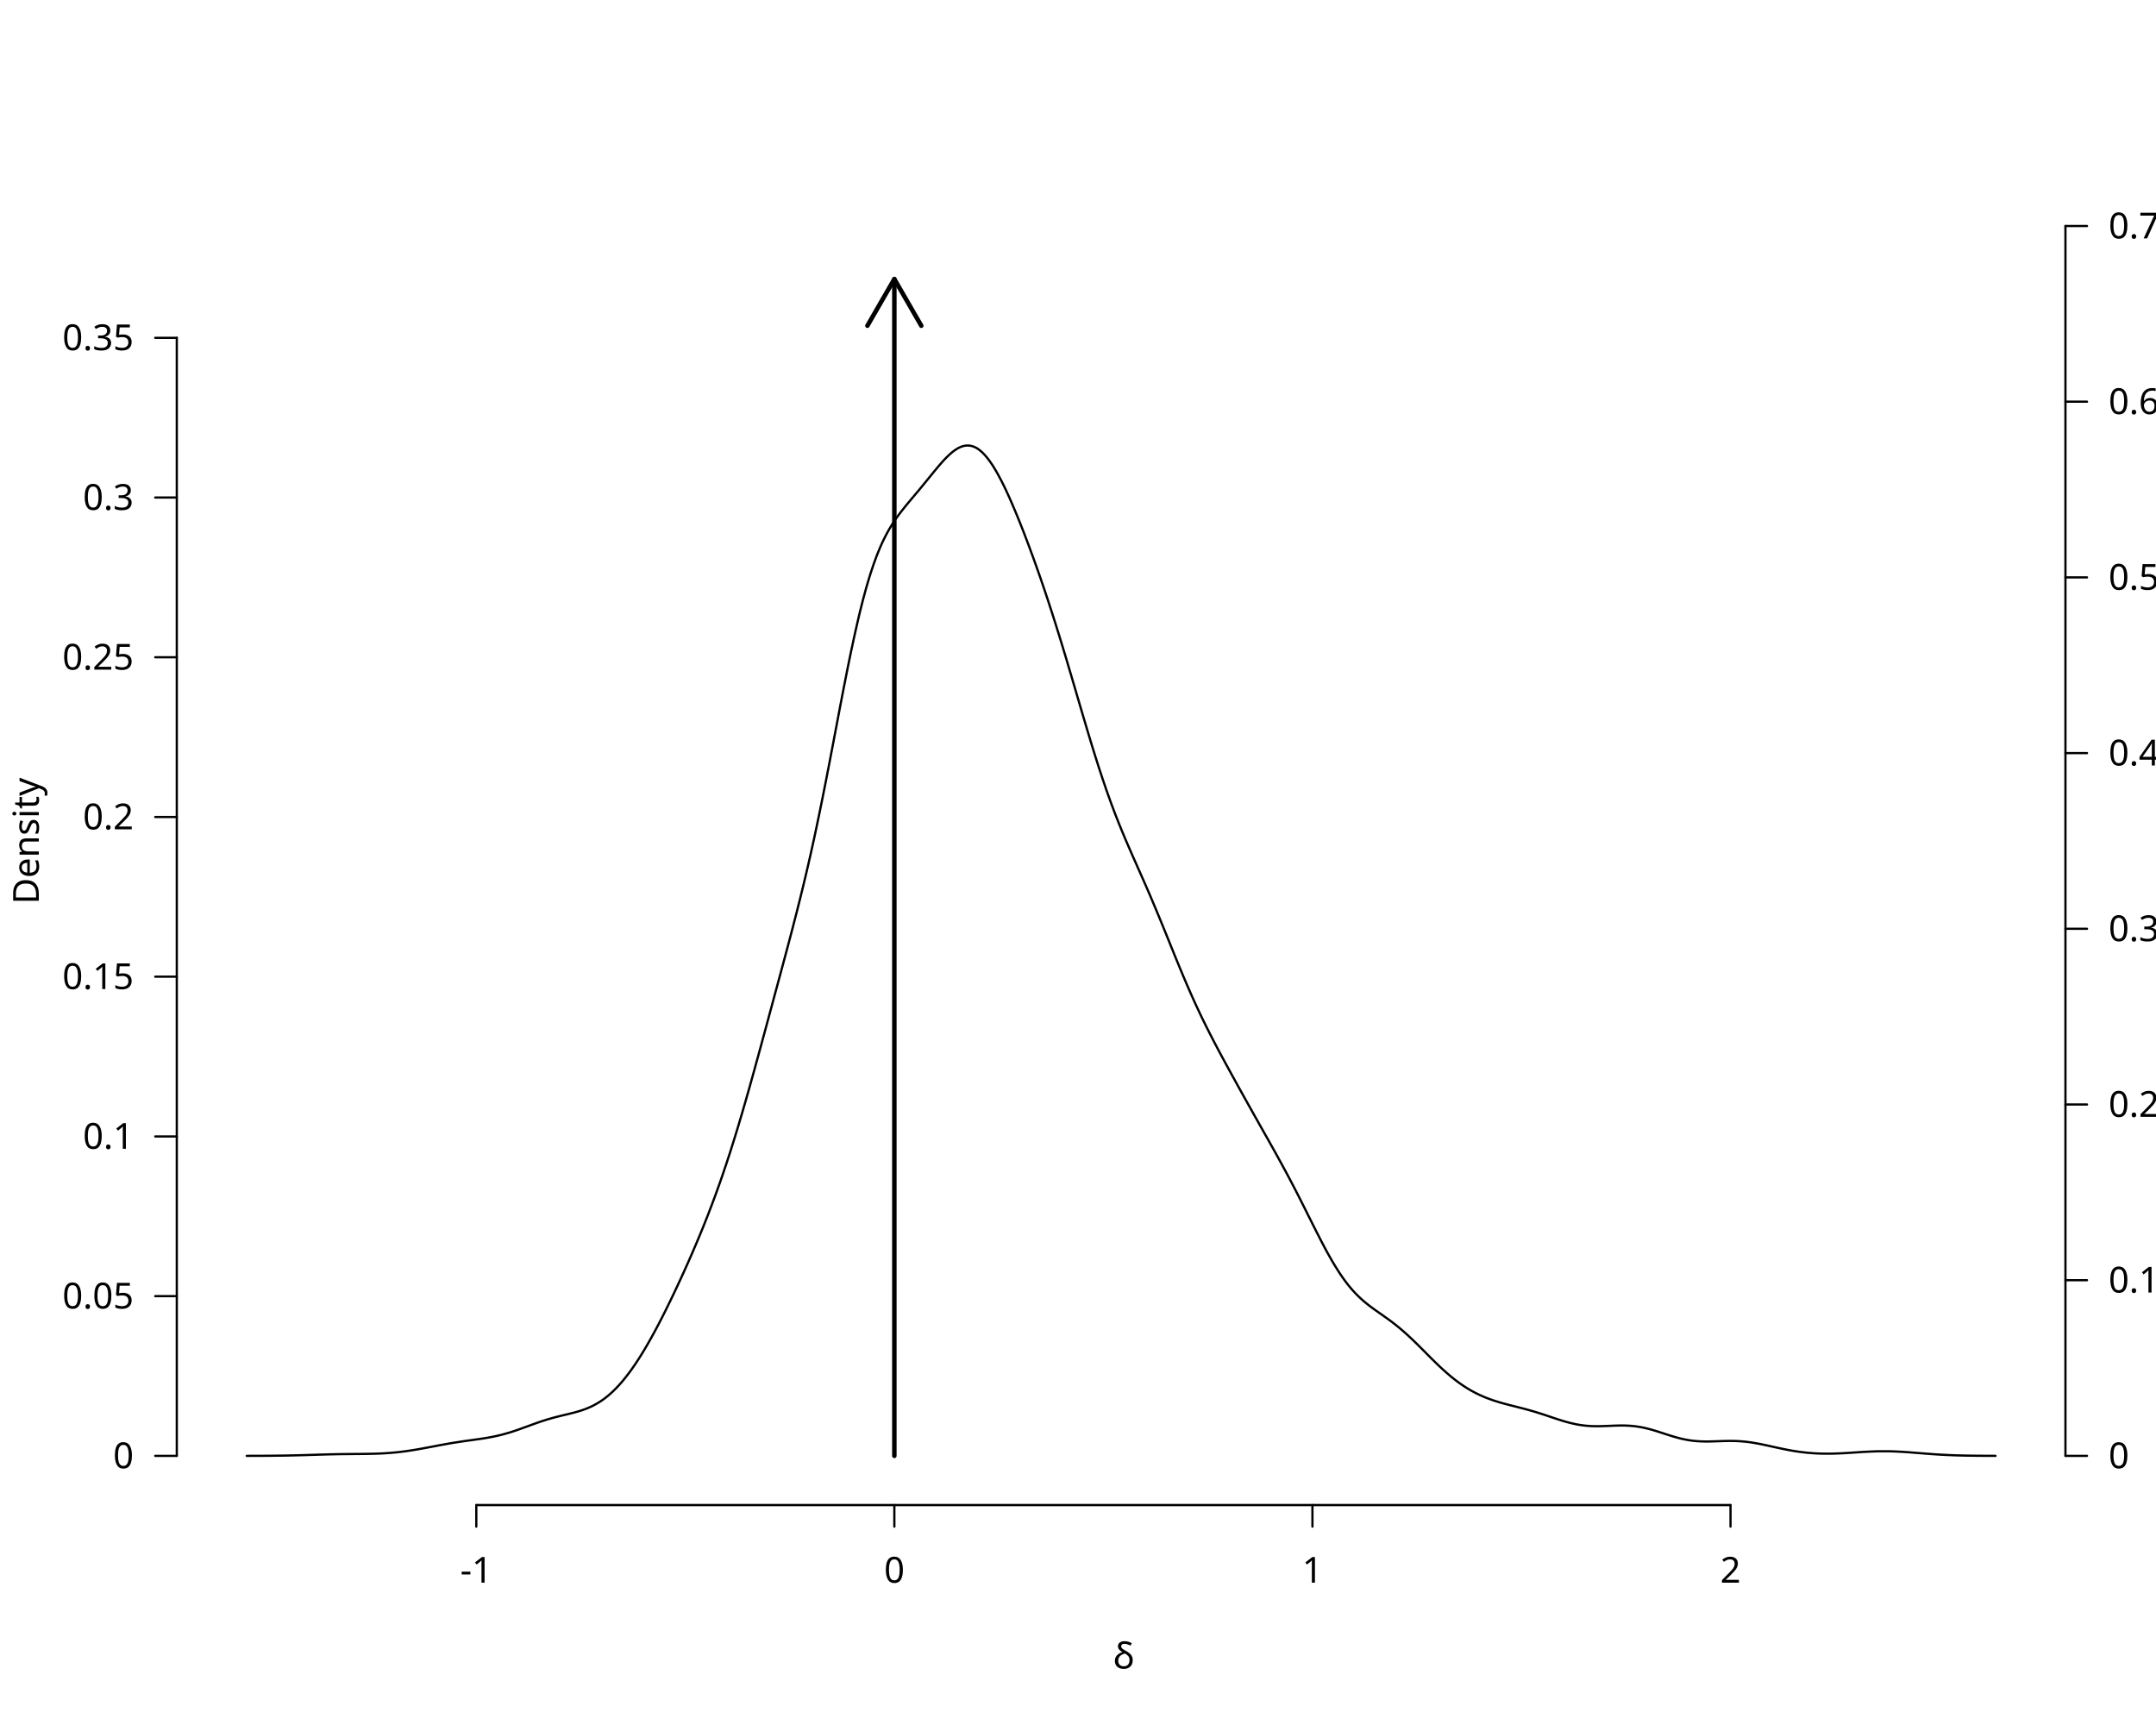
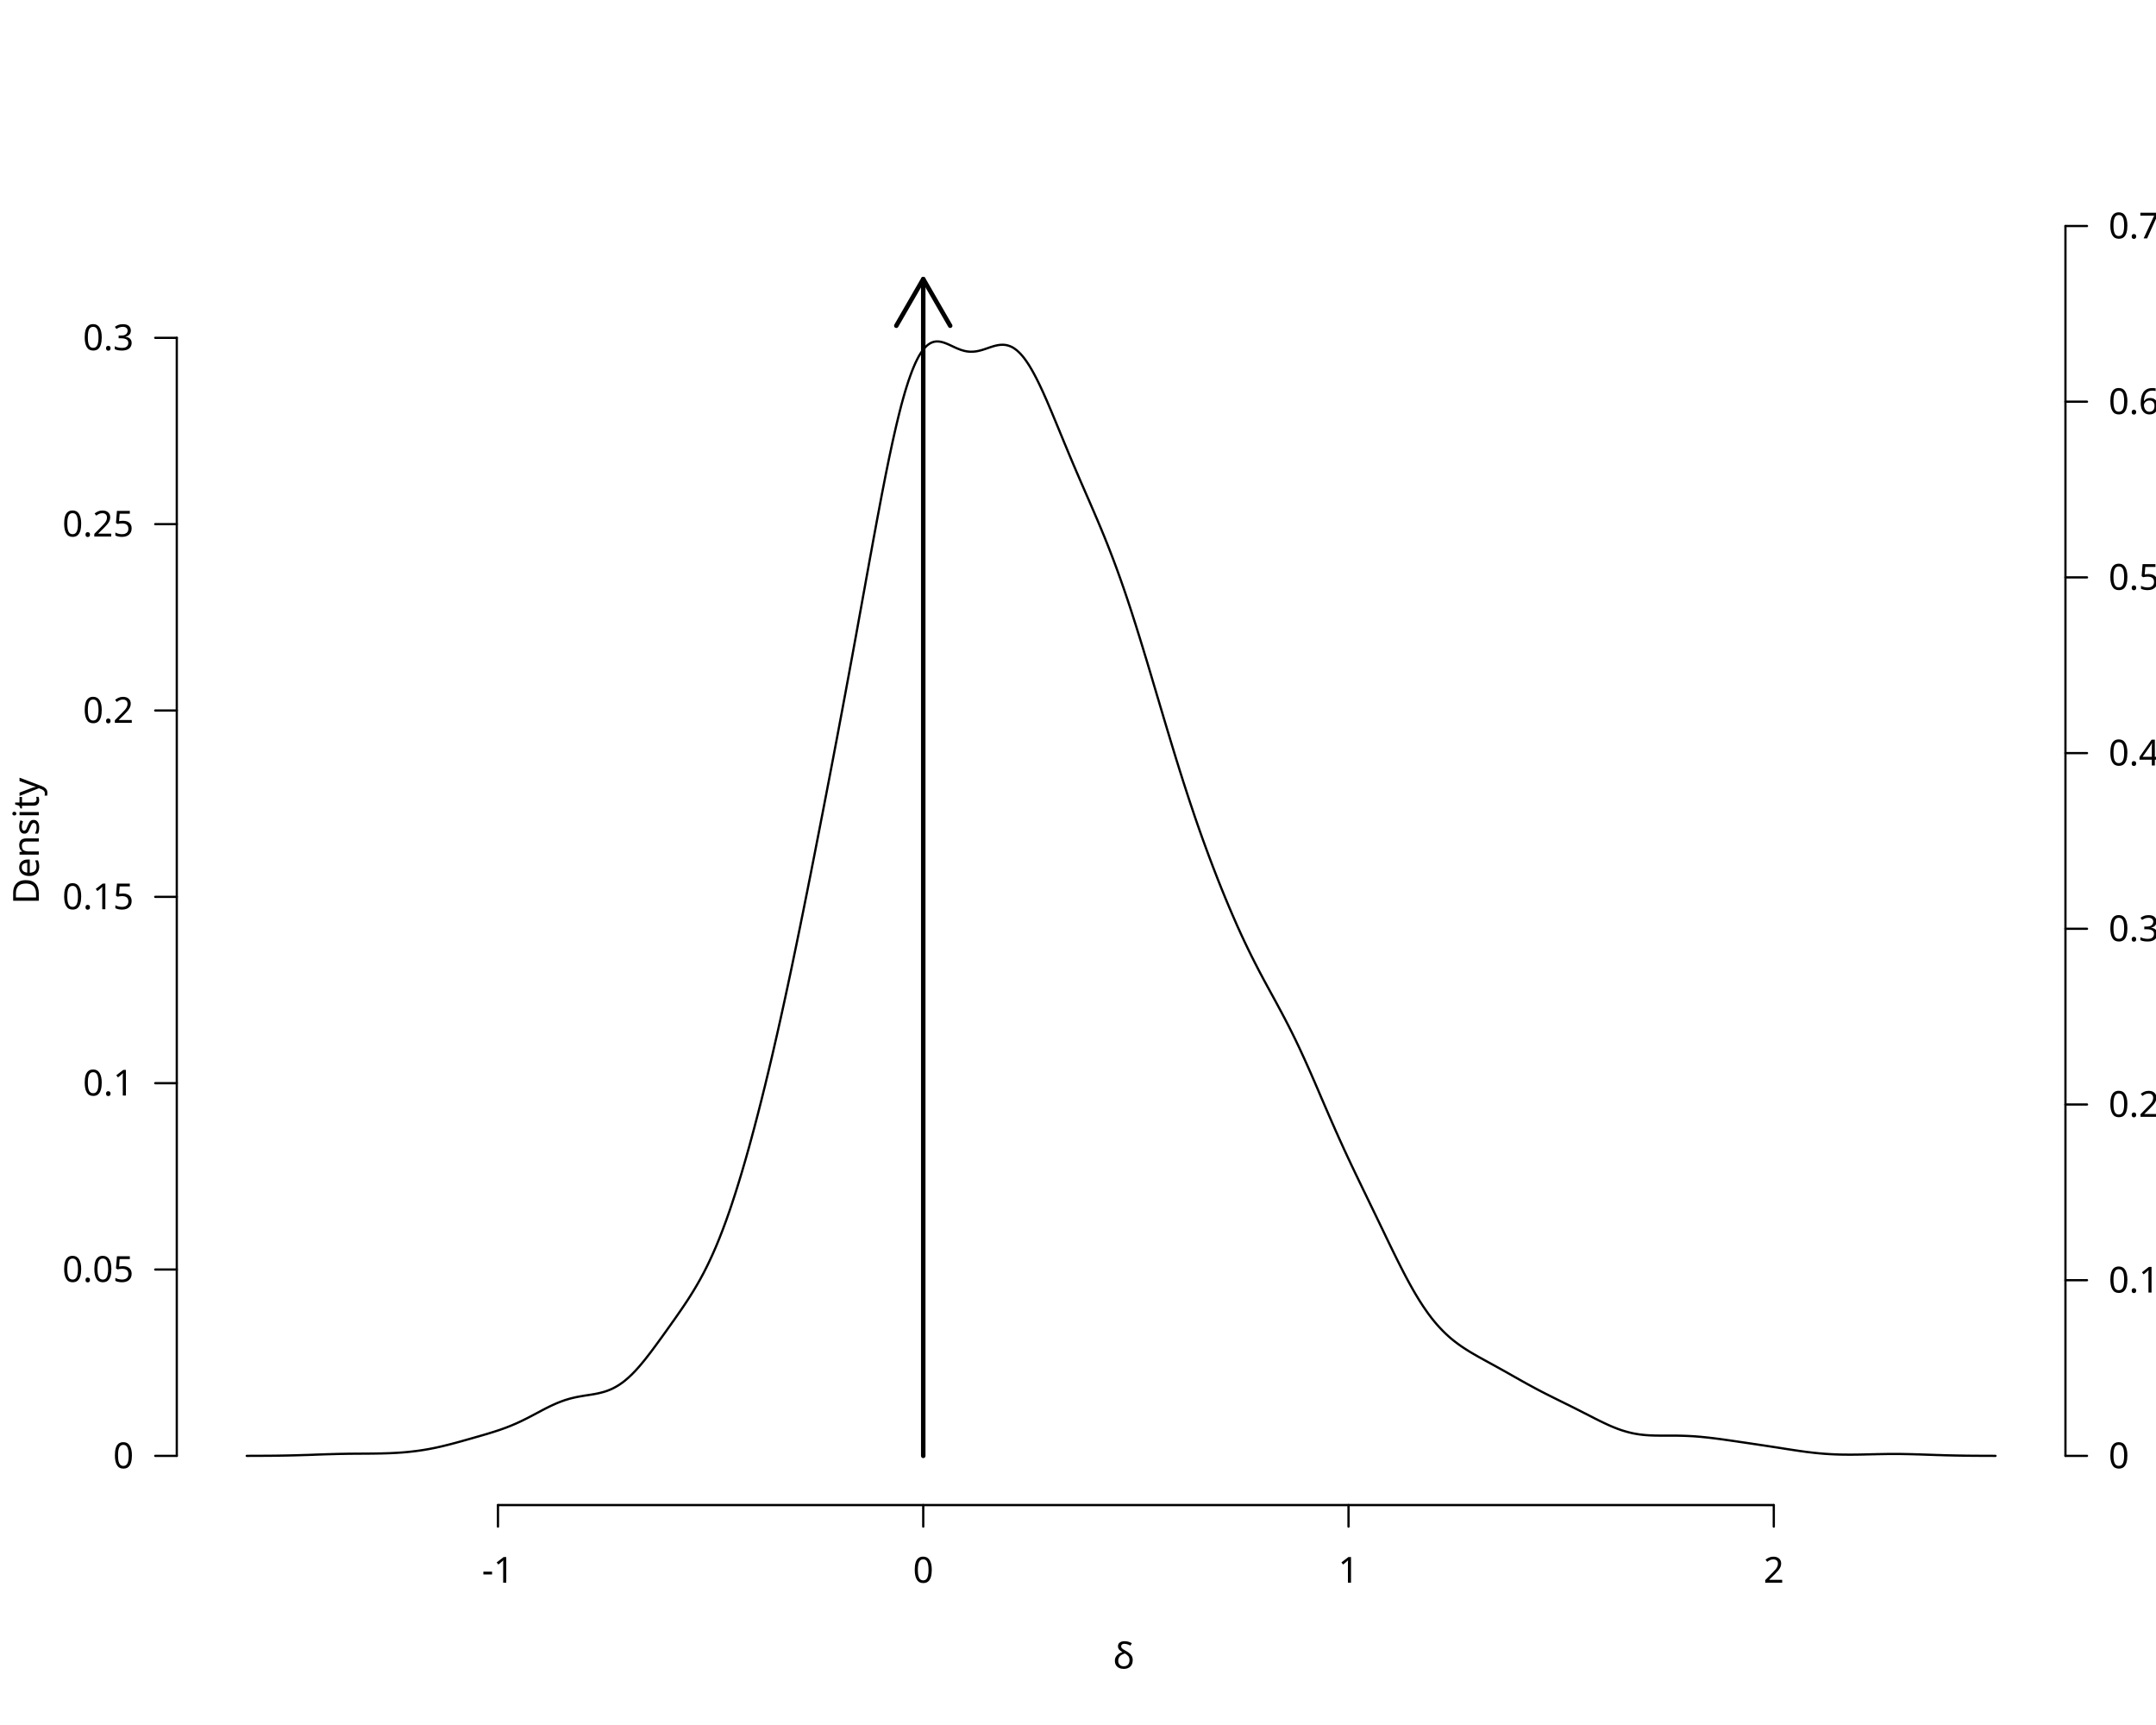
<svg xmlns="http://www.w3.org/2000/svg" class="svglite" data-engine-version="2.0" width="720.00pt" height="576.00pt" viewBox="0 0 720.00 576.00">
  <defs>
    <style type="text/css">
    .svglite line, .svglite polyline, .svglite polygon, .svglite path, .svglite rect, .svglite circle {
      fill: none;
      stroke: #000000;
      stroke-linecap: round;
      stroke-linejoin: round;
      stroke-miterlimit: 10.00;
    }
  </style>
  </defs>
  <rect width="100%" height="100%" style="stroke: none; fill: #FFFFFF;" />
  <defs>
    <clipPath id="cpMC4wMHw3MjAuMDB8MC4wMHw1NzYuMDA=">
      <rect x="0.00" y="0.00" width="720.00" height="576.00" />
    </clipPath>
  </defs>
  <g clip-path="url(#cpMC4wMHw3MjAuMDB8MC4wMHw1NzYuMDA=)">
    <text x="371.68" y="557.14" style="font-size: 12.00px; font-family: sans;" textLength="5.44px" lengthAdjust="spacingAndGlyphs">δ</text>
    <text transform="translate(12.96,280.80) rotate(-90)" text-anchor="middle" style="font-size: 12.00px; font-family: sans;" textLength="40.02px" lengthAdjust="spacingAndGlyphs">Density</text>
-     <line x1="159.06" y1="502.56" x2="577.91" y2="502.56" style="stroke-width: 0.75;" />
-     <line x1="159.06" y1="502.56" x2="159.06" y2="509.76" style="stroke-width: 0.75;" />
-     <line x1="298.67" y1="502.56" x2="298.67" y2="509.76" style="stroke-width: 0.75;" />
-     <line x1="438.29" y1="502.56" x2="438.29" y2="509.76" style="stroke-width: 0.75;" />
-     <line x1="577.91" y1="502.56" x2="577.91" y2="509.76" style="stroke-width: 0.75;" />
-     <text x="159.06" y="528.48" text-anchor="middle" style="font-size: 12.00px; font-family: sans;" textLength="10.67px" lengthAdjust="spacingAndGlyphs">-1</text>
-     <text x="298.67" y="528.48" text-anchor="middle" style="font-size: 12.00px; font-family: sans;" textLength="6.67px" lengthAdjust="spacingAndGlyphs">0</text>
-     <text x="438.29" y="528.48" text-anchor="middle" style="font-size: 12.00px; font-family: sans;" textLength="6.67px" lengthAdjust="spacingAndGlyphs">1</text>
-     <text x="577.91" y="528.48" text-anchor="middle" style="font-size: 12.00px; font-family: sans;" textLength="6.67px" lengthAdjust="spacingAndGlyphs">2</text>
+     <line x1="166.30" y1="502.56" x2="592.36" y2="502.56" style="stroke-width: 0.75;" />
+     <line x1="166.30" y1="502.56" x2="166.30" y2="509.76" style="stroke-width: 0.75;" />
+     <line x1="308.32" y1="502.56" x2="308.32" y2="509.76" style="stroke-width: 0.75;" />
+     <line x1="450.34" y1="502.56" x2="450.34" y2="509.76" style="stroke-width: 0.75;" />
+     <line x1="592.36" y1="502.56" x2="592.36" y2="509.76" style="stroke-width: 0.75;" />
+     <text x="166.30" y="528.48" text-anchor="middle" style="font-size: 12.00px; font-family: sans;" textLength="10.67px" lengthAdjust="spacingAndGlyphs">-1</text>
+     <text x="308.32" y="528.48" text-anchor="middle" style="font-size: 12.00px; font-family: sans;" textLength="6.67px" lengthAdjust="spacingAndGlyphs">0</text>
+     <text x="450.34" y="528.48" text-anchor="middle" style="font-size: 12.00px; font-family: sans;" textLength="6.67px" lengthAdjust="spacingAndGlyphs">1</text>
+     <text x="592.36" y="528.48" text-anchor="middle" style="font-size: 12.00px; font-family: sans;" textLength="6.67px" lengthAdjust="spacingAndGlyphs">2</text>
    <line x1="59.04" y1="486.13" x2="59.04" y2="112.80" style="stroke-width: 0.75;" />
    <line x1="59.04" y1="486.13" x2="51.84" y2="486.13" style="stroke-width: 0.75;" />
-     <line x1="59.04" y1="432.80" x2="51.84" y2="432.80" style="stroke-width: 0.75;" />
-     <line x1="59.04" y1="379.47" x2="51.84" y2="379.47" style="stroke-width: 0.75;" />
-     <line x1="59.04" y1="326.13" x2="51.84" y2="326.13" style="stroke-width: 0.75;" />
-     <line x1="59.04" y1="272.80" x2="51.84" y2="272.80" style="stroke-width: 0.75;" />
-     <line x1="59.04" y1="219.47" x2="51.84" y2="219.47" style="stroke-width: 0.75;" />
-     <line x1="59.04" y1="166.13" x2="51.84" y2="166.13" style="stroke-width: 0.75;" />
+     <line x1="59.04" y1="423.91" x2="51.84" y2="423.91" style="stroke-width: 0.75;" />
+     <line x1="59.04" y1="361.69" x2="51.84" y2="361.69" style="stroke-width: 0.75;" />
+     <line x1="59.04" y1="299.47" x2="51.84" y2="299.47" style="stroke-width: 0.75;" />
+     <line x1="59.04" y1="237.24" x2="51.84" y2="237.24" style="stroke-width: 0.75;" />
+     <line x1="59.04" y1="175.02" x2="51.84" y2="175.02" style="stroke-width: 0.75;" />
    <line x1="59.04" y1="112.80" x2="51.84" y2="112.80" style="stroke-width: 0.75;" />
    <text x="44.64" y="490.26" text-anchor="end" style="font-size: 12.00px; font-family: sans;" textLength="6.67px" lengthAdjust="spacingAndGlyphs">0</text>
-     <text x="44.64" y="436.93" text-anchor="end" style="font-size: 12.00px; font-family: sans;" textLength="23.36px" lengthAdjust="spacingAndGlyphs">0.05</text>
-     <text x="44.64" y="383.60" text-anchor="end" style="font-size: 12.00px; font-family: sans;" textLength="16.68px" lengthAdjust="spacingAndGlyphs">0.1</text>
-     <text x="44.64" y="330.26" text-anchor="end" style="font-size: 12.00px; font-family: sans;" textLength="23.36px" lengthAdjust="spacingAndGlyphs">0.15</text>
-     <text x="44.64" y="276.93" text-anchor="end" style="font-size: 12.00px; font-family: sans;" textLength="16.68px" lengthAdjust="spacingAndGlyphs">0.2</text>
-     <text x="44.64" y="223.60" text-anchor="end" style="font-size: 12.00px; font-family: sans;" textLength="23.36px" lengthAdjust="spacingAndGlyphs">0.25</text>
-     <text x="44.64" y="170.26" text-anchor="end" style="font-size: 12.00px; font-family: sans;" textLength="16.68px" lengthAdjust="spacingAndGlyphs">0.3</text>
-     <text x="44.64" y="116.93" text-anchor="end" style="font-size: 12.00px; font-family: sans;" textLength="23.36px" lengthAdjust="spacingAndGlyphs">0.35</text>
+     <text x="44.64" y="428.04" text-anchor="end" style="font-size: 12.00px; font-family: sans;" textLength="23.36px" lengthAdjust="spacingAndGlyphs">0.05</text>
+     <text x="44.64" y="365.82" text-anchor="end" style="font-size: 12.00px; font-family: sans;" textLength="16.68px" lengthAdjust="spacingAndGlyphs">0.1</text>
+     <text x="44.64" y="303.60" text-anchor="end" style="font-size: 12.00px; font-family: sans;" textLength="23.36px" lengthAdjust="spacingAndGlyphs">0.15</text>
+     <text x="44.64" y="241.37" text-anchor="end" style="font-size: 12.00px; font-family: sans;" textLength="16.68px" lengthAdjust="spacingAndGlyphs">0.2</text>
+     <text x="44.64" y="179.15" text-anchor="end" style="font-size: 12.00px; font-family: sans;" textLength="23.36px" lengthAdjust="spacingAndGlyphs">0.25</text>
+     <text x="44.64" y="116.93" text-anchor="end" style="font-size: 12.00px; font-family: sans;" textLength="16.68px" lengthAdjust="spacingAndGlyphs">0.3</text>
    <line x1="689.76" y1="486.13" x2="689.76" y2="75.47" style="stroke-width: 0.75;" />
    <line x1="689.76" y1="486.13" x2="696.96" y2="486.13" style="stroke-width: 0.75;" />
    <line x1="689.76" y1="427.47" x2="696.96" y2="427.47" style="stroke-width: 0.75;" />
    <line x1="689.76" y1="368.80" x2="696.96" y2="368.80" style="stroke-width: 0.75;" />
    <line x1="689.76" y1="310.13" x2="696.96" y2="310.13" style="stroke-width: 0.75;" />
    <line x1="689.76" y1="251.47" x2="696.96" y2="251.47" style="stroke-width: 0.75;" />
    <line x1="689.76" y1="192.80" x2="696.96" y2="192.80" style="stroke-width: 0.75;" />
    <line x1="689.76" y1="134.13" x2="696.96" y2="134.13" style="stroke-width: 0.75;" />
    <line x1="689.76" y1="75.47" x2="696.96" y2="75.47" style="stroke-width: 0.75;" />
    <text x="704.16" y="490.26" style="font-size: 12.00px; font-family: sans;" textLength="6.67px" lengthAdjust="spacingAndGlyphs">0</text>
    <text x="704.16" y="431.60" style="font-size: 12.00px; font-family: sans;" textLength="16.68px" lengthAdjust="spacingAndGlyphs">0.1</text>
    <text x="704.16" y="372.93" style="font-size: 12.00px; font-family: sans;" textLength="16.68px" lengthAdjust="spacingAndGlyphs">0.2</text>
    <text x="704.16" y="314.26" style="font-size: 12.00px; font-family: sans;" textLength="16.68px" lengthAdjust="spacingAndGlyphs">0.3</text>
    <text x="704.16" y="255.60" style="font-size: 12.00px; font-family: sans;" textLength="16.68px" lengthAdjust="spacingAndGlyphs">0.4</text>
    <text x="704.16" y="196.93" style="font-size: 12.00px; font-family: sans;" textLength="16.68px" lengthAdjust="spacingAndGlyphs">0.5</text>
    <text x="704.16" y="138.26" style="font-size: 12.00px; font-family: sans;" textLength="16.68px" lengthAdjust="spacingAndGlyphs">0.6</text>
    <text x="704.16" y="79.60" style="font-size: 12.00px; font-family: sans;" textLength="16.68px" lengthAdjust="spacingAndGlyphs">0.7</text>
    <text transform="translate(744.48,280.80) rotate(-90)" text-anchor="middle" style="font-size: 12.00px; font-family: sans;" textLength="56.03px" lengthAdjust="spacingAndGlyphs">Probability</text>
  </g>
  <defs>
    <clipPath id="cpNTkuMDR8Njg5Ljc2fDU5LjA0fDUwMi41Ng==">
      <rect x="59.04" y="59.04" width="630.72" height="443.52" />
    </clipPath>
  </defs>
  <g clip-path="url(#cpNTkuMDR8Njg5Ljc2fDU5LjA0fDUwMi41Ng==)">
-     <polyline points="82.40,486.13 82.98,486.13 83.57,486.12 84.15,486.12 84.74,486.12 85.32,486.12 85.91,486.12 86.49,486.12 87.08,486.11 87.66,486.11 88.25,486.11 88.83,486.10 89.42,486.10 90.00,486.09 90.58,486.09 91.17,486.08 91.75,486.08 92.34,486.07 92.92,486.06 93.51,486.06 94.09,486.05 94.68,486.04 95.26,486.03 95.85,486.02 96.43,486.01 97.01,485.99 97.60,485.98 98.18,485.97 98.77,485.95 99.35,485.94 99.94,485.92 100.52,485.91 101.11,485.89 101.69,485.88 102.28,485.86 102.86,485.84 103.45,485.82 104.03,485.80 104.61,485.79 105.20,485.77 105.78,485.75 106.37,485.73 106.95,485.71 107.54,485.70 108.12,485.68 108.71,485.66 109.29,485.65 109.88,485.63 110.46,485.62 111.04,485.61 111.63,485.59 112.21,485.58 112.80,485.57 113.38,485.56 113.97,485.55 114.55,485.54 115.14,485.54 115.72,485.53 116.31,485.53 116.89,485.52 117.48,485.52 118.06,485.51 118.64,485.51 119.23,485.50 119.81,485.50 120.40,485.49 120.98,485.49 121.57,485.48 122.15,485.47 122.74,485.46 123.32,485.45 123.91,485.44 124.49,485.43 125.07,485.41 125.66,485.39 126.24,485.37 126.83,485.35 127.41,485.32 128.00,485.29 128.58,485.26 129.17,485.22 129.75,485.18 130.34,485.13 130.92,485.08 131.51,485.03 132.09,484.98 132.67,484.92 133.26,484.85 133.84,484.79 134.43,484.71 135.01,484.64 135.60,484.56 136.18,484.48 136.77,484.39 137.35,484.30 137.94,484.21 138.52,484.11 139.10,484.02 139.69,483.92 140.27,483.81 140.86,483.71 141.44,483.60 142.03,483.49 142.61,483.38 143.20,483.27 143.78,483.16 144.37,483.05 144.95,482.94 145.54,482.83 146.12,482.71 146.70,482.60 147.29,482.50 147.87,482.39 148.46,482.28 149.04,482.18 149.63,482.07 150.21,481.97 150.80,481.87 151.38,481.77 151.97,481.68 152.55,481.59 153.13,481.50 153.72,481.41 154.30,481.32 154.89,481.24 155.47,481.15 156.06,481.07 156.64,480.99 157.23,480.91 157.81,480.83 158.40,480.75 158.98,480.66 159.57,480.58 160.15,480.50 160.73,480.41 161.32,480.32 161.90,480.23 162.49,480.13 163.07,480.03 163.66,479.92 164.24,479.81 164.83,479.70 165.41,479.57 166.00,479.44 166.58,479.31 167.16,479.17 167.75,479.02 168.33,478.86 168.92,478.70 169.50,478.53 170.09,478.36 170.67,478.18 171.26,477.99 171.84,477.80 172.43,477.60 173.01,477.40 173.60,477.19 174.18,476.98 174.76,476.77 175.35,476.56 175.93,476.35 176.52,476.13 177.10,475.92 177.69,475.70 178.27,475.49 178.86,475.28 179.44,475.08 180.03,474.87 180.61,474.67 181.19,474.48 181.78,474.29 182.36,474.11 182.95,473.93 183.53,473.76 184.12,473.59 184.70,473.43 185.29,473.27 185.87,473.12 186.46,472.97 187.04,472.82 187.63,472.68 188.21,472.54 188.79,472.40 189.38,472.26 189.96,472.12 190.55,471.97 191.13,471.83 191.72,471.68 192.30,471.52 192.89,471.35 193.47,471.18 194.06,470.99 194.64,470.80 195.22,470.59 195.81,470.37 196.39,470.13 196.98,469.88 197.56,469.61 198.15,469.32 198.73,469.01 199.32,468.68 199.90,468.33 200.49,467.96 201.07,467.57 201.66,467.15 202.24,466.71 202.82,466.25 203.41,465.76 203.99,465.24 204.58,464.71 205.16,464.14 205.75,463.55 206.33,462.94 206.92,462.30 207.50,461.64 208.09,460.95 208.67,460.23 209.25,459.50 209.84,458.73 210.42,457.95 211.01,457.14 211.59,456.30 212.18,455.45 212.76,454.57 213.35,453.67 213.93,452.75 214.52,451.80 215.10,450.84 215.69,449.85 216.27,448.85 216.85,447.83 217.44,446.79 218.02,445.73 218.61,444.66 219.19,443.57 219.78,442.46 220.36,441.34 220.95,440.20 221.53,439.05 222.12,437.88 222.70,436.71 223.28,435.52 223.87,434.32 224.45,433.11 225.04,431.89 225.62,430.65 226.21,429.41 226.79,428.15 227.38,426.89 227.96,425.61 228.55,424.32 229.13,423.03 229.72,421.72 230.30,420.39 230.88,419.06 231.47,417.71 232.05,416.35 232.64,414.97 233.22,413.58 233.81,412.18 234.39,410.76 234.98,409.31 235.56,407.85 236.15,406.37 236.73,404.87 237.31,403.35 237.90,401.80 238.48,400.24 239.07,398.65 239.65,397.03 240.24,395.39 240.82,393.72 241.41,392.03 241.99,390.30 242.58,388.56 243.16,386.78 243.75,384.98 244.33,383.15 244.91,381.30 245.50,379.42 246.08,377.51 246.67,375.57 247.25,373.61 247.84,371.63 248.42,369.63 249.01,367.60 249.59,365.56 250.18,363.50 250.76,361.42 251.34,359.32 251.93,357.22 252.51,355.09 253.10,352.96 253.68,350.82 254.27,348.68 254.85,346.52 255.44,344.37 256.02,342.21 256.61,340.05 257.19,337.88 257.78,335.72 258.36,333.55 258.94,331.39 259.53,329.22 260.11,327.06 260.70,324.89 261.28,322.72 261.87,320.54 262.45,318.36 263.04,316.17 263.62,313.96 264.21,311.74 264.79,309.51 265.37,307.26 265.96,304.98 266.54,302.68 267.13,300.34 267.71,297.98 268.30,295.57 268.88,293.13 269.47,290.65 270.05,288.12 270.64,285.55 271.22,282.93 271.81,280.27 272.39,277.56 272.97,274.79 273.56,271.98 274.14,269.13 274.73,266.23 275.31,263.30 275.90,260.33 276.48,257.32 277.07,254.30 277.65,251.24 278.24,248.18 278.82,245.10 279.41,242.02 279.99,238.94 280.57,235.88 281.16,232.84 281.74,229.82 282.33,226.84 282.91,223.89 283.50,221.00 284.08,218.17 284.67,215.40 285.25,212.70 285.84,210.07 286.42,207.52 287.00,205.05 287.59,202.66 288.17,200.37 288.76,198.17 289.34,196.07 289.93,194.06 290.51,192.15 291.10,190.33 291.68,188.60 292.27,186.96 292.85,185.41 293.44,183.94 294.02,182.56 294.60,181.26 295.19,180.03 295.77,178.87 296.36,177.78 296.94,176.74 297.53,175.76 298.11,174.82 298.70,173.93 299.28,173.08 299.87,172.27 300.45,171.48 301.03,170.72 301.62,169.98 302.20,169.25 302.79,168.53 303.37,167.83 303.96,167.13 304.54,166.43 305.13,165.74 305.71,165.04 306.30,164.35 306.88,163.65 307.47,162.94 308.05,162.23 308.63,161.52 309.22,160.80 309.80,160.09 310.39,159.37 310.97,158.65 311.56,157.93 312.14,157.22 312.73,156.51 313.31,155.82 313.90,155.13 314.48,154.47 315.06,153.82 315.65,153.19 316.23,152.60 316.82,152.03 317.40,151.50 317.99,151.00 318.57,150.55 319.16,150.14 319.74,149.77 320.33,149.46 320.91,149.20 321.50,149.00 322.08,148.86 322.66,148.78 323.25,148.76 323.83,148.80 324.42,148.91 325.00,149.08 325.59,149.32 326.17,149.63 326.76,150.01 327.34,150.46 327.93,150.97 328.51,151.54 329.09,152.18 329.68,152.88 330.26,153.63 330.85,154.45 331.43,155.32 332.02,156.25 332.60,157.23 333.19,158.25 333.77,159.33 334.36,160.44 334.94,161.60 335.53,162.79 336.11,164.03 336.69,165.29 337.28,166.59 337.86,167.93 338.45,169.29 339.03,170.67 339.62,172.09 340.20,173.52 340.79,174.98 341.37,176.46 341.96,177.96 342.54,179.48 343.12,181.02 343.71,182.58 344.29,184.16 344.88,185.76 345.46,187.37 346.05,189.01 346.63,190.66 347.22,192.33 347.80,194.02 348.39,195.73 348.97,197.46 349.56,199.21 350.14,200.98 350.72,202.77 351.31,204.57 351.89,206.40 352.48,208.24 353.06,210.11 353.65,211.99 354.23,213.89 354.82,215.80 355.40,217.74 355.99,219.68 356.57,221.64 357.15,223.61 357.74,225.58 358.32,227.57 358.91,229.56 359.49,231.55 360.08,233.55 360.66,235.54 361.25,237.53 361.83,239.51 362.42,241.49 363.00,243.45 363.59,245.40 364.17,247.33 364.75,249.24 365.34,251.13 365.92,253.00 366.51,254.85 367.09,256.66 367.68,258.45 368.26,260.21 368.85,261.94 369.43,263.64 370.02,265.30 370.60,266.93 371.18,268.53 371.77,270.09 372.35,271.63 372.94,273.14 373.52,274.62 374.11,276.07 374.69,277.50 375.28,278.91 375.86,280.29 376.45,281.66 377.03,283.01 377.62,284.35 378.20,285.68 378.78,287.00 379.37,288.32 379.95,289.64 380.54,290.95 381.12,292.27 381.71,293.59 382.29,294.92 382.88,296.26 383.46,297.61 384.05,298.96 384.63,300.33 385.21,301.71 385.80,303.10 386.38,304.50 386.97,305.91 387.55,307.33 388.14,308.76 388.72,310.19 389.31,311.63 389.89,313.07 390.48,314.52 391.06,315.96 391.65,317.41 392.23,318.85 392.81,320.28 393.40,321.71 393.98,323.13 394.57,324.53 395.15,325.93 395.74,327.31 396.32,328.68 396.91,330.03 397.49,331.36 398.08,332.68 398.66,333.98 399.24,335.26 399.83,336.52 400.41,337.77 401.00,339.00 401.58,340.22 402.17,341.41 402.75,342.60 403.34,343.77 403.92,344.92 404.51,346.06 405.09,347.20 405.68,348.32 406.26,349.43 406.84,350.54 407.43,351.63 408.01,352.72 408.60,353.81 409.18,354.88 409.77,355.96 410.35,357.03 410.94,358.10 411.52,359.16 412.11,360.22 412.69,361.28 413.27,362.34 413.86,363.40 414.44,364.45 415.03,365.50 415.61,366.55 416.20,367.60 416.78,368.65 417.37,369.69 417.95,370.74 418.54,371.78 419.12,372.82 419.71,373.85 420.29,374.89 420.87,375.93 421.46,376.96 422.04,378.00 422.63,379.04 423.21,380.07 423.80,381.11 424.38,382.15 424.97,383.20 425.55,384.24 426.14,385.29 426.72,386.35 427.30,387.41 427.89,388.47 428.47,389.55 429.06,390.63 429.64,391.71 430.23,392.81 430.81,393.91 431.40,395.03 431.98,396.15 432.57,397.27 433.15,398.41 433.74,399.55 434.32,400.70 434.90,401.86 435.49,403.02 436.07,404.19 436.66,405.36 437.24,406.53 437.83,407.69 438.41,408.86 439.00,410.03 439.58,411.18 440.17,412.33 440.75,413.47 441.33,414.60 441.92,415.72 442.50,416.82 443.09,417.90 443.67,418.96 444.26,420.00 444.84,421.02 445.43,422.01 446.01,422.97 446.60,423.91 447.18,424.82 447.77,425.70 448.35,426.55 448.93,427.36 449.52,428.15 450.10,428.91 450.69,429.63 451.27,430.33 451.86,430.99 452.44,431.63 453.03,432.24 453.61,432.82 454.20,433.38 454.78,433.91 455.36,434.43 455.95,434.92 456.53,435.39 457.12,435.85 457.70,436.30 458.29,436.74 458.87,437.16 459.46,437.58 460.04,437.99 460.63,438.41 461.21,438.81 461.80,439.22 462.38,439.64 462.96,440.05 463.55,440.48 464.13,440.90 464.72,441.34 465.30,441.78 465.89,442.24 466.47,442.70 467.06,443.18 467.64,443.66 468.23,444.16 468.81,444.67 469.39,445.18 469.98,445.71 470.56,446.25 471.15,446.80 471.73,447.35 472.32,447.92 472.90,448.49 473.49,449.06 474.07,449.64 474.66,450.23 475.24,450.81 475.83,451.40 476.41,451.99 476.99,452.58 477.58,453.16 478.16,453.75 478.75,454.32 479.33,454.90 479.92,455.46 480.50,456.02 481.09,456.58 481.67,457.12 482.26,457.65 482.84,458.17 483.43,458.68 484.01,459.18 484.59,459.67 485.18,460.15 485.76,460.61 486.35,461.06 486.93,461.50 487.52,461.92 488.10,462.33 488.69,462.72 489.27,463.11 489.86,463.48 490.44,463.83 491.02,464.18 491.61,464.51 492.19,464.82 492.78,465.13 493.36,465.42 493.95,465.70 494.53,465.97 495.12,466.23 495.70,466.48 496.29,466.72 496.87,466.95 497.46,467.16 498.04,467.37 498.62,467.58 499.21,467.77 499.79,467.95 500.38,468.13 500.96,468.31 501.55,468.48 502.13,468.64 502.72,468.80 503.30,468.95 503.89,469.11 504.47,469.26 505.05,469.40 505.64,469.55 506.22,469.70 506.81,469.85 507.39,470.00 507.98,470.15 508.56,470.30 509.15,470.45 509.73,470.61 510.32,470.77 510.90,470.93 511.49,471.10 512.07,471.27 512.65,471.44 513.24,471.62 513.82,471.80 514.41,471.99 514.99,472.18 515.58,472.37 516.16,472.56 516.75,472.76 517.33,472.95 517.92,473.15 518.50,473.35 519.08,473.54 519.67,473.73 520.25,473.93 520.84,474.11 521.42,474.30 522.01,474.48 522.59,474.65 523.18,474.82 523.76,474.97 524.35,475.13 524.93,475.27 525.52,475.40 526.10,475.53 526.68,475.64 527.27,475.75 527.85,475.84 528.44,475.92 529.02,476.00 529.61,476.06 530.19,476.11 530.78,476.15 531.36,476.19 531.95,476.21 532.53,476.22 533.11,476.23 533.70,476.23 534.28,476.22 534.87,476.21 535.45,476.19 536.04,476.17 536.62,476.15 537.21,476.13 537.79,476.10 538.38,476.08 538.96,476.05 539.55,476.03 540.13,476.02 540.71,476.00 541.30,476.00 541.88,476.00 542.47,476.00 543.05,476.02 543.64,476.05 544.22,476.08 544.81,476.12 545.39,476.18 545.98,476.24 546.56,476.32 547.14,476.41 547.73,476.50 548.31,476.61 548.90,476.73 549.48,476.86 550.07,477.00 550.65,477.15 551.24,477.31 551.82,477.47 552.41,477.64 552.99,477.82 553.58,478.00 554.16,478.19 554.74,478.38 555.33,478.57 555.91,478.76 556.50,478.95 557.08,479.14 557.67,479.32 558.25,479.50 558.84,479.68 559.42,479.85 560.01,480.01 560.59,480.17 561.17,480.32 561.76,480.46 562.34,480.59 562.93,480.70 563.51,480.81 564.10,480.91 564.68,481.00 565.27,481.07 565.85,481.14 566.44,481.19 567.02,481.24 567.61,481.27 568.19,481.30 568.77,481.32 569.36,481.33 569.94,481.33 570.53,481.33 571.11,481.32 571.70,481.30 572.28,481.29 572.87,481.27 573.45,481.25 574.04,481.23 574.62,481.21 575.20,481.19 575.79,481.17 576.37,481.16 576.96,481.15 577.54,481.14 578.13,481.14 578.71,481.15 579.30,481.16 579.88,481.18 580.47,481.21 581.05,481.24 581.64,481.29 582.22,481.34 582.80,481.39 583.39,481.46 583.97,481.53 584.56,481.61 585.14,481.70 585.73,481.80 586.31,481.90 586.90,482.00 587.48,482.11 588.07,482.23 588.65,482.34 589.23,482.47 589.82,482.59 590.40,482.72 590.99,482.85 591.57,482.98 592.16,483.11 592.74,483.24 593.33,483.37 593.91,483.49 594.50,483.62 595.08,483.74 595.67,483.86 596.25,483.98 596.83,484.10 597.42,484.21 598.00,484.31 598.59,484.42 599.17,484.51 599.76,484.61 600.34,484.69 600.93,484.78 601.51,484.85 602.10,484.93 602.68,484.99 603.26,485.06 603.85,485.11 604.43,485.16 605.02,485.21 605.60,485.25 606.19,485.29 606.77,485.32 607.36,485.34 607.94,485.36 608.53,485.38 609.11,485.39 609.70,485.39 610.28,485.40 610.86,485.39 611.45,485.39 612.03,485.38 612.62,485.36 613.20,485.34 613.79,485.32 614.37,485.30 614.96,485.27 615.54,485.24 616.13,485.21 616.71,485.17 617.29,485.14 617.88,485.10 618.46,485.06 619.05,485.02 619.63,484.99 620.22,484.95 620.80,484.91 621.39,484.87 621.97,484.83 622.56,484.80 623.14,484.77 623.73,484.74 624.31,484.71 624.89,484.68 625.48,484.66 626.06,484.64 626.65,484.62 627.23,484.60 627.82,484.59 628.40,484.59 628.99,484.59 629.57,484.59 630.16,484.59 630.74,484.60 631.32,484.61 631.91,484.63 632.49,484.65 633.08,484.67 633.66,484.70 634.25,484.73 634.83,484.76 635.42,484.79 636.00,484.83 636.59,484.87 637.17,484.91 637.76,484.95 638.34,485.00 638.92,485.05 639.51,485.09 640.09,485.14 640.68,485.19 641.26,485.23 641.85,485.28 642.43,485.33 643.02,485.37 643.60,485.42 644.19,485.46 644.77,485.51 645.35,485.55 645.94,485.59 646.52,485.63 647.11,485.67 647.69,485.70 648.28,485.74 648.86,485.77 649.45,485.80 650.03,485.83 650.62,485.86 651.20,485.88 651.79,485.90 652.37,485.93 652.95,485.95 653.54,485.97 654.12,485.98 654.71,486.00 655.29,486.01 655.88,486.03 656.46,486.04 657.05,486.05 657.63,486.06 658.22,486.07 658.80,486.08 659.38,486.08 659.97,486.09 660.55,486.10 661.14,486.10 661.72,486.10 662.31,486.11 662.89,486.11 663.48,486.12 664.06,486.12 664.65,486.12 665.23,486.12 665.82,486.12 666.40,486.13 " style="stroke-width: 0.75;" />
-     <line x1="298.67" y1="486.13" x2="298.67" y2="93.18" style="stroke-width: 1.50;" />
-     <polyline points="307.67,108.77 298.67,93.18 289.67,108.77 " style="stroke-width: 1.50;" />
+     <polyline points="82.40,486.13 82.98,486.13 83.57,486.12 84.15,486.12 84.74,486.12 85.32,486.12 85.91,486.12 86.49,486.11 87.08,486.11 87.66,486.11 88.25,486.10 88.83,486.10 89.42,486.10 90.00,486.09 90.58,486.09 91.17,486.08 91.75,486.07 92.34,486.07 92.92,486.06 93.51,486.05 94.09,486.04 94.68,486.03 95.26,486.02 95.85,486.01 96.43,486.00 97.01,485.98 97.60,485.97 98.18,485.96 98.77,485.94 99.35,485.92 99.94,485.91 100.52,485.89 101.11,485.87 101.69,485.85 102.28,485.84 102.86,485.82 103.45,485.80 104.03,485.78 104.61,485.76 105.20,485.73 105.78,485.71 106.37,485.69 106.95,485.67 107.54,485.65 108.12,485.63 108.71,485.61 109.29,485.59 109.88,485.58 110.46,485.56 111.04,485.54 111.63,485.53 112.21,485.51 112.80,485.50 113.38,485.48 113.97,485.47 114.55,485.46 115.14,485.45 115.72,485.44 116.31,485.43 116.89,485.42 117.48,485.42 118.06,485.41 118.64,485.41 119.23,485.40 119.81,485.40 120.40,485.40 120.98,485.39 121.57,485.39 122.15,485.38 122.74,485.38 123.32,485.38 123.91,485.37 124.49,485.37 125.07,485.36 125.66,485.35 126.24,485.34 126.83,485.33 127.41,485.32 128.00,485.30 128.58,485.29 129.17,485.27 129.75,485.25 130.34,485.23 130.92,485.20 131.51,485.17 132.09,485.14 132.67,485.11 133.26,485.07 133.84,485.03 134.43,484.99 135.01,484.94 135.60,484.89 136.18,484.83 136.77,484.77 137.35,484.71 137.94,484.64 138.52,484.57 139.10,484.50 139.69,484.42 140.27,484.34 140.86,484.25 141.44,484.16 142.03,484.06 142.61,483.96 143.20,483.86 143.78,483.75 144.37,483.63 144.95,483.52 145.54,483.40 146.12,483.27 146.70,483.14 147.29,483.01 147.87,482.87 148.46,482.73 149.04,482.58 149.63,482.44 150.21,482.29 150.80,482.14 151.38,481.98 151.97,481.83 152.55,481.67 153.13,481.51 153.72,481.35 154.30,481.19 154.89,481.02 155.47,480.86 156.06,480.69 156.64,480.53 157.23,480.36 157.81,480.20 158.40,480.03 158.98,479.86 159.57,479.70 160.15,479.53 160.73,479.36 161.32,479.19 161.90,479.02 162.49,478.85 163.07,478.67 163.66,478.49 164.24,478.31 164.83,478.13 165.41,477.94 166.00,477.75 166.58,477.56 167.16,477.36 167.75,477.15 168.33,476.94 168.92,476.73 169.50,476.50 170.09,476.27 170.67,476.04 171.26,475.79 171.84,475.54 172.43,475.29 173.01,475.02 173.60,474.75 174.18,474.48 174.76,474.19 175.35,473.90 175.93,473.61 176.52,473.31 177.10,473.01 177.69,472.70 178.27,472.39 178.86,472.08 179.44,471.77 180.03,471.46 180.61,471.15 181.19,470.84 181.78,470.53 182.36,470.23 182.95,469.94 183.53,469.65 184.12,469.37 184.70,469.10 185.29,468.84 185.87,468.58 186.46,468.34 187.04,468.11 187.63,467.89 188.21,467.68 188.79,467.48 189.38,467.30 189.96,467.13 190.55,466.96 191.13,466.82 191.72,466.68 192.30,466.55 192.89,466.43 193.47,466.32 194.06,466.22 194.64,466.12 195.22,466.02 195.81,465.93 196.39,465.84 196.98,465.75 197.56,465.66 198.15,465.56 198.73,465.46 199.32,465.34 199.90,465.22 200.49,465.08 201.07,464.93 201.66,464.77 202.24,464.59 202.82,464.39 203.41,464.16 203.99,463.92 204.58,463.65 205.16,463.35 205.75,463.03 206.33,462.69 206.92,462.31 207.50,461.91 208.09,461.49 208.67,461.03 209.25,460.54 209.84,460.03 210.42,459.49 211.01,458.93 211.59,458.34 212.18,457.73 212.76,457.09 213.35,456.43 213.93,455.75 214.52,455.05 215.10,454.34 215.69,453.61 216.27,452.86 216.85,452.11 217.44,451.34 218.02,450.56 218.61,449.77 219.19,448.98 219.78,448.18 220.36,447.37 220.95,446.57 221.53,445.76 222.12,444.94 222.70,444.13 223.28,443.31 223.87,442.49 224.45,441.66 225.04,440.84 225.62,440.01 226.21,439.17 226.79,438.33 227.38,437.48 227.96,436.63 228.55,435.76 229.13,434.89 229.72,433.99 230.30,433.09 230.88,432.16 231.47,431.22 232.05,430.25 232.64,429.26 233.22,428.25 233.81,427.21 234.39,426.14 234.98,425.04 235.56,423.90 236.15,422.73 236.73,421.53 237.31,420.29 237.90,419.01 238.48,417.69 239.07,416.34 239.65,414.94 240.24,413.49 240.82,412.01 241.41,410.49 241.99,408.92 242.58,407.32 243.16,405.67 243.75,403.99 244.33,402.26 244.91,400.49 245.50,398.68 246.08,396.84 246.67,394.95 247.25,393.04 247.84,391.08 248.42,389.09 249.01,387.07 249.59,385.01 250.18,382.91 250.76,380.79 251.34,378.63 251.93,376.44 252.51,374.22 253.10,371.96 253.68,369.68 254.27,367.37 254.85,365.03 255.44,362.66 256.02,360.26 256.61,357.83 257.19,355.38 257.78,352.89 258.36,350.38 258.94,347.84 259.53,345.28 260.11,342.69 260.70,340.07 261.28,337.42 261.87,334.75 262.45,332.06 263.04,329.34 263.62,326.60 264.21,323.84 264.79,321.06 265.37,318.26 265.96,315.43 266.54,312.59 267.13,309.73 267.71,306.85 268.30,303.96 268.88,301.05 269.47,298.13 270.05,295.20 270.64,292.26 271.22,289.30 271.81,286.33 272.39,283.35 272.97,280.37 273.56,277.37 274.14,274.37 274.73,271.36 275.31,268.34 275.90,265.31 276.48,262.27 277.07,259.22 277.65,256.17 278.24,253.10 278.82,250.03 279.41,246.95 279.99,243.86 280.57,240.76 281.16,237.64 281.74,234.52 282.33,231.38 282.91,228.23 283.50,225.07 284.08,221.90 284.67,218.72 285.25,215.53 285.84,212.33 286.42,209.12 287.00,205.90 287.59,202.67 288.17,199.45 288.76,196.22 289.34,192.99 289.93,189.76 290.51,186.54 291.10,183.34 291.68,180.14 292.27,176.97 292.85,173.82 293.44,170.70 294.02,167.61 294.60,164.56 295.19,161.55 295.77,158.59 296.36,155.69 296.94,152.85 297.53,150.08 298.11,147.38 298.70,144.76 299.28,142.23 299.87,139.78 300.45,137.43 301.03,135.17 301.62,133.02 302.20,130.98 302.79,129.06 303.37,127.25 303.96,125.56 304.54,123.99 305.13,122.53 305.71,121.19 306.30,119.98 306.88,118.88 307.47,117.92 308.05,117.08 308.63,116.34 309.22,115.72 309.80,115.20 310.39,114.78 310.97,114.46 311.56,114.22 312.14,114.08 312.73,114.01 313.31,114.02 313.90,114.08 314.48,114.20 315.06,114.36 315.65,114.56 316.23,114.79 316.82,115.04 317.40,115.31 317.99,115.58 318.57,115.86 319.16,116.12 319.74,116.38 320.33,116.61 320.91,116.83 321.50,117.01 322.08,117.17 322.66,117.29 323.25,117.38 323.83,117.43 324.42,117.44 325.00,117.42 325.59,117.37 326.17,117.29 326.76,117.17 327.34,117.03 327.93,116.87 328.51,116.69 329.09,116.50 329.68,116.30 330.26,116.10 330.85,115.90 331.43,115.71 332.02,115.54 332.60,115.39 333.19,115.27 333.77,115.18 334.36,115.13 334.94,115.12 335.53,115.16 336.11,115.24 336.69,115.39 337.28,115.59 337.86,115.84 338.45,116.17 339.03,116.57 339.62,117.02 340.20,117.55 340.79,118.14 341.37,118.79 341.96,119.51 342.54,120.30 343.12,121.14 343.71,122.05 344.29,123.02 344.88,124.04 345.46,125.11 346.05,126.23 346.63,127.39 347.22,128.60 347.80,129.84 348.39,131.11 348.97,132.42 349.56,133.75 350.14,135.11 350.72,136.48 351.31,137.87 351.89,139.27 352.48,140.68 353.06,142.09 353.65,143.51 354.23,144.93 354.82,146.35 355.40,147.77 355.99,149.18 356.57,150.58 357.15,151.98 357.74,153.37 358.32,154.76 358.91,156.13 359.49,157.50 360.08,158.86 360.66,160.22 361.25,161.57 361.83,162.91 362.42,164.26 363.00,165.60 363.59,166.94 364.17,168.28 364.75,169.63 365.34,170.99 365.92,172.35 366.51,173.72 367.09,175.10 367.68,176.50 368.26,177.91 368.85,179.34 369.43,180.79 370.02,182.26 370.60,183.75 371.18,185.26 371.77,186.79 372.35,188.35 372.94,189.94 373.52,191.54 374.11,193.18 374.69,194.84 375.28,196.52 375.86,198.23 376.45,199.97 377.03,201.73 377.62,203.51 378.20,205.31 378.78,207.13 379.37,208.98 379.95,210.84 380.54,212.72 381.12,214.61 381.71,216.52 382.29,218.45 382.88,220.38 383.46,222.32 384.05,224.28 384.63,226.23 385.21,228.20 385.80,230.17 386.38,232.14 386.97,234.10 387.55,236.07 388.14,238.04 388.72,240.00 389.31,241.96 389.89,243.91 390.48,245.85 391.06,247.78 391.65,249.71 392.23,251.62 392.81,253.52 393.40,255.40 393.98,257.27 394.57,259.13 395.15,260.97 395.74,262.79 396.32,264.59 396.91,266.38 397.49,268.15 398.08,269.90 398.66,271.63 399.24,273.35 399.83,275.05 400.41,276.72 401.00,278.38 401.58,280.02 402.17,281.64 402.75,283.24 403.34,284.83 403.92,286.40 404.51,287.95 405.09,289.49 405.68,291.01 406.26,292.51 406.84,294.00 407.43,295.47 408.01,296.93 408.60,298.37 409.18,299.80 409.77,301.21 410.35,302.60 410.94,303.98 411.52,305.34 412.11,306.69 412.69,308.02 413.27,309.34 413.86,310.63 414.44,311.92 415.03,313.18 415.61,314.43 416.20,315.66 416.78,316.87 417.37,318.07 417.95,319.25 418.54,320.42 419.12,321.57 419.71,322.71 420.29,323.84 420.87,324.95 421.46,326.05 422.04,327.15 422.63,328.23 423.21,329.31 423.80,330.38 424.38,331.45 424.97,332.52 425.55,333.59 426.14,334.67 426.72,335.74 427.30,336.83 427.89,337.92 428.47,339.02 429.06,340.13 429.64,341.26 430.23,342.39 430.81,343.54 431.40,344.71 431.98,345.89 432.57,347.09 433.15,348.31 433.74,349.54 434.32,350.79 434.90,352.05 435.49,353.33 436.07,354.62 436.66,355.93 437.24,357.24 437.83,358.57 438.41,359.91 439.00,361.26 439.58,362.61 440.17,363.97 440.75,365.33 441.33,366.69 441.92,368.05 442.50,369.41 443.09,370.76 443.67,372.11 444.26,373.46 444.84,374.79 445.43,376.12 446.01,377.45 446.60,378.76 447.18,380.06 447.77,381.36 448.35,382.64 448.93,383.92 449.52,385.18 450.10,386.44 450.69,387.68 451.27,388.93 451.86,390.16 452.44,391.39 453.03,392.61 453.61,393.82 454.20,395.04 454.78,396.25 455.36,397.46 455.95,398.66 456.53,399.87 457.12,401.08 457.70,402.29 458.29,403.50 458.87,404.71 459.46,405.92 460.04,407.13 460.63,408.35 461.21,409.56 461.80,410.78 462.38,411.99 462.96,413.21 463.55,414.42 464.13,415.63 464.72,416.83 465.30,418.03 465.89,419.22 466.47,420.40 467.06,421.57 467.64,422.73 468.23,423.88 468.81,425.01 469.39,426.13 469.98,427.23 470.56,428.31 471.15,429.37 471.73,430.41 472.32,431.43 472.90,432.42 473.49,433.39 474.07,434.34 474.66,435.25 475.24,436.15 475.83,437.01 476.41,437.85 476.99,438.67 477.58,439.45 478.16,440.22 478.75,440.95 479.33,441.65 479.92,442.34 480.50,442.99 481.09,443.62 481.67,444.23 482.26,444.82 482.84,445.38 483.43,445.93 484.01,446.45 484.59,446.95 485.18,447.43 485.76,447.90 486.35,448.34 486.93,448.78 487.52,449.20 488.10,449.61 488.69,450.00 489.27,450.38 489.86,450.76 490.44,451.12 491.02,451.48 491.61,451.82 492.19,452.17 492.78,452.50 493.36,452.84 493.95,453.17 494.53,453.49 495.12,453.81 495.70,454.14 496.29,454.46 496.87,454.78 497.46,455.10 498.04,455.42 498.62,455.74 499.21,456.06 499.79,456.38 500.38,456.71 500.96,457.03 501.55,457.36 502.13,457.68 502.72,458.01 503.30,458.34 503.89,458.67 504.47,459.00 505.05,459.33 505.64,459.66 506.22,459.99 506.81,460.32 507.39,460.65 507.98,460.98 508.56,461.31 509.15,461.63 509.73,461.96 510.32,462.28 510.90,462.60 511.49,462.92 512.07,463.23 512.65,463.55 513.24,463.86 513.82,464.17 514.41,464.47 514.99,464.78 515.58,465.08 516.16,465.38 516.75,465.67 517.33,465.97 517.92,466.26 518.50,466.55 519.08,466.84 519.67,467.13 520.25,467.42 520.84,467.71 521.42,468.00 522.01,468.29 522.59,468.58 523.18,468.87 523.76,469.15 524.35,469.44 524.93,469.74 525.52,470.03 526.10,470.32 526.68,470.62 527.27,470.91 527.85,471.21 528.44,471.51 529.02,471.81 529.61,472.10 530.19,472.40 530.78,472.70 531.36,473.00 531.95,473.30 532.53,473.60 533.11,473.89 533.70,474.19 534.28,474.48 534.87,474.76 535.45,475.04 536.04,475.32 536.62,475.59 537.21,475.86 537.79,476.12 538.38,476.37 538.96,476.61 539.55,476.84 540.13,477.07 540.71,477.28 541.30,477.49 541.88,477.68 542.47,477.86 543.05,478.03 543.64,478.19 544.22,478.34 544.81,478.48 545.39,478.61 545.98,478.72 546.56,478.82 547.14,478.92 547.73,479.00 548.31,479.07 548.90,479.13 549.48,479.19 550.07,479.23 550.65,479.27 551.24,479.30 551.82,479.32 552.41,479.34 552.99,479.36 553.58,479.36 554.16,479.37 554.74,479.37 555.33,479.38 555.91,479.38 556.50,479.38 557.08,479.37 557.67,479.37 558.25,479.37 558.84,479.38 559.42,479.38 560.01,479.38 560.59,479.39 561.17,479.40 561.76,479.42 562.34,479.43 562.93,479.46 563.51,479.48 564.10,479.51 564.68,479.54 565.27,479.57 565.85,479.61 566.44,479.65 567.02,479.70 567.61,479.75 568.19,479.80 568.77,479.86 569.36,479.92 569.94,479.98 570.53,480.04 571.11,480.11 571.70,480.18 572.28,480.25 572.87,480.32 573.45,480.40 574.04,480.47 574.62,480.55 575.20,480.63 575.79,480.71 576.37,480.80 576.96,480.88 577.54,480.96 578.13,481.05 578.71,481.13 579.30,481.22 579.88,481.30 580.47,481.39 581.05,481.48 581.64,481.56 582.22,481.65 582.80,481.73 583.39,481.82 583.97,481.91 584.56,481.99 585.14,482.08 585.73,482.17 586.31,482.25 586.90,482.34 587.48,482.43 588.07,482.52 588.65,482.60 589.23,482.69 589.82,482.78 590.40,482.87 590.99,482.96 591.57,483.05 592.16,483.14 592.74,483.23 593.33,483.32 593.91,483.41 594.50,483.50 595.08,483.59 595.67,483.69 596.25,483.78 596.83,483.87 597.42,483.96 598.00,484.05 598.59,484.14 599.17,484.23 599.76,484.31 600.34,484.40 600.93,484.49 601.51,484.57 602.10,484.65 602.68,484.73 603.26,484.81 603.85,484.88 604.43,484.95 605.02,485.02 605.60,485.09 606.19,485.15 606.77,485.21 607.36,485.27 607.94,485.32 608.53,485.37 609.11,485.42 609.70,485.46 610.28,485.50 610.86,485.54 611.45,485.57 612.03,485.60 612.62,485.63 613.20,485.65 613.79,485.67 614.37,485.69 614.96,485.70 615.54,485.71 616.13,485.72 616.71,485.72 617.29,485.73 617.88,485.73 618.46,485.73 619.05,485.72 619.63,485.72 620.22,485.71 620.80,485.70 621.39,485.69 621.97,485.68 622.56,485.67 623.14,485.65 623.73,485.64 624.31,485.63 624.89,485.61 625.48,485.60 626.06,485.59 626.65,485.57 627.23,485.56 627.82,485.55 628.40,485.54 628.99,485.53 629.57,485.52 630.16,485.51 630.74,485.51 631.32,485.51 631.91,485.50 632.49,485.50 633.08,485.50 633.66,485.51 634.25,485.51 634.83,485.51 635.42,485.52 636.00,485.53 636.59,485.54 637.17,485.55 637.76,485.56 638.34,485.58 638.92,485.59 639.51,485.61 640.09,485.63 640.68,485.64 641.26,485.66 641.85,485.68 642.43,485.70 643.02,485.72 643.60,485.74 644.19,485.76 644.77,485.78 645.35,485.80 645.94,485.82 646.52,485.84 647.11,485.86 647.69,485.87 648.28,485.89 648.86,485.91 649.45,485.93 650.03,485.94 650.62,485.96 651.20,485.97 651.79,485.98 652.37,486.00 652.95,486.01 653.54,486.02 654.12,486.03 654.71,486.04 655.29,486.05 655.88,486.06 656.46,486.07 657.05,486.07 657.63,486.08 658.22,486.09 658.80,486.09 659.38,486.10 659.97,486.10 660.55,486.10 661.14,486.11 661.72,486.11 662.31,486.11 662.89,486.12 663.48,486.12 664.06,486.12 664.65,486.12 665.23,486.12 665.82,486.13 666.40,486.13 " style="stroke-width: 0.75;" />
+     <line x1="308.32" y1="486.13" x2="308.32" y2="93.18" style="stroke-width: 1.50;" />
+     <polyline points="317.32,108.77 308.32,93.18 299.32,108.77 " style="stroke-width: 1.50;" />
  </g>
</svg>
